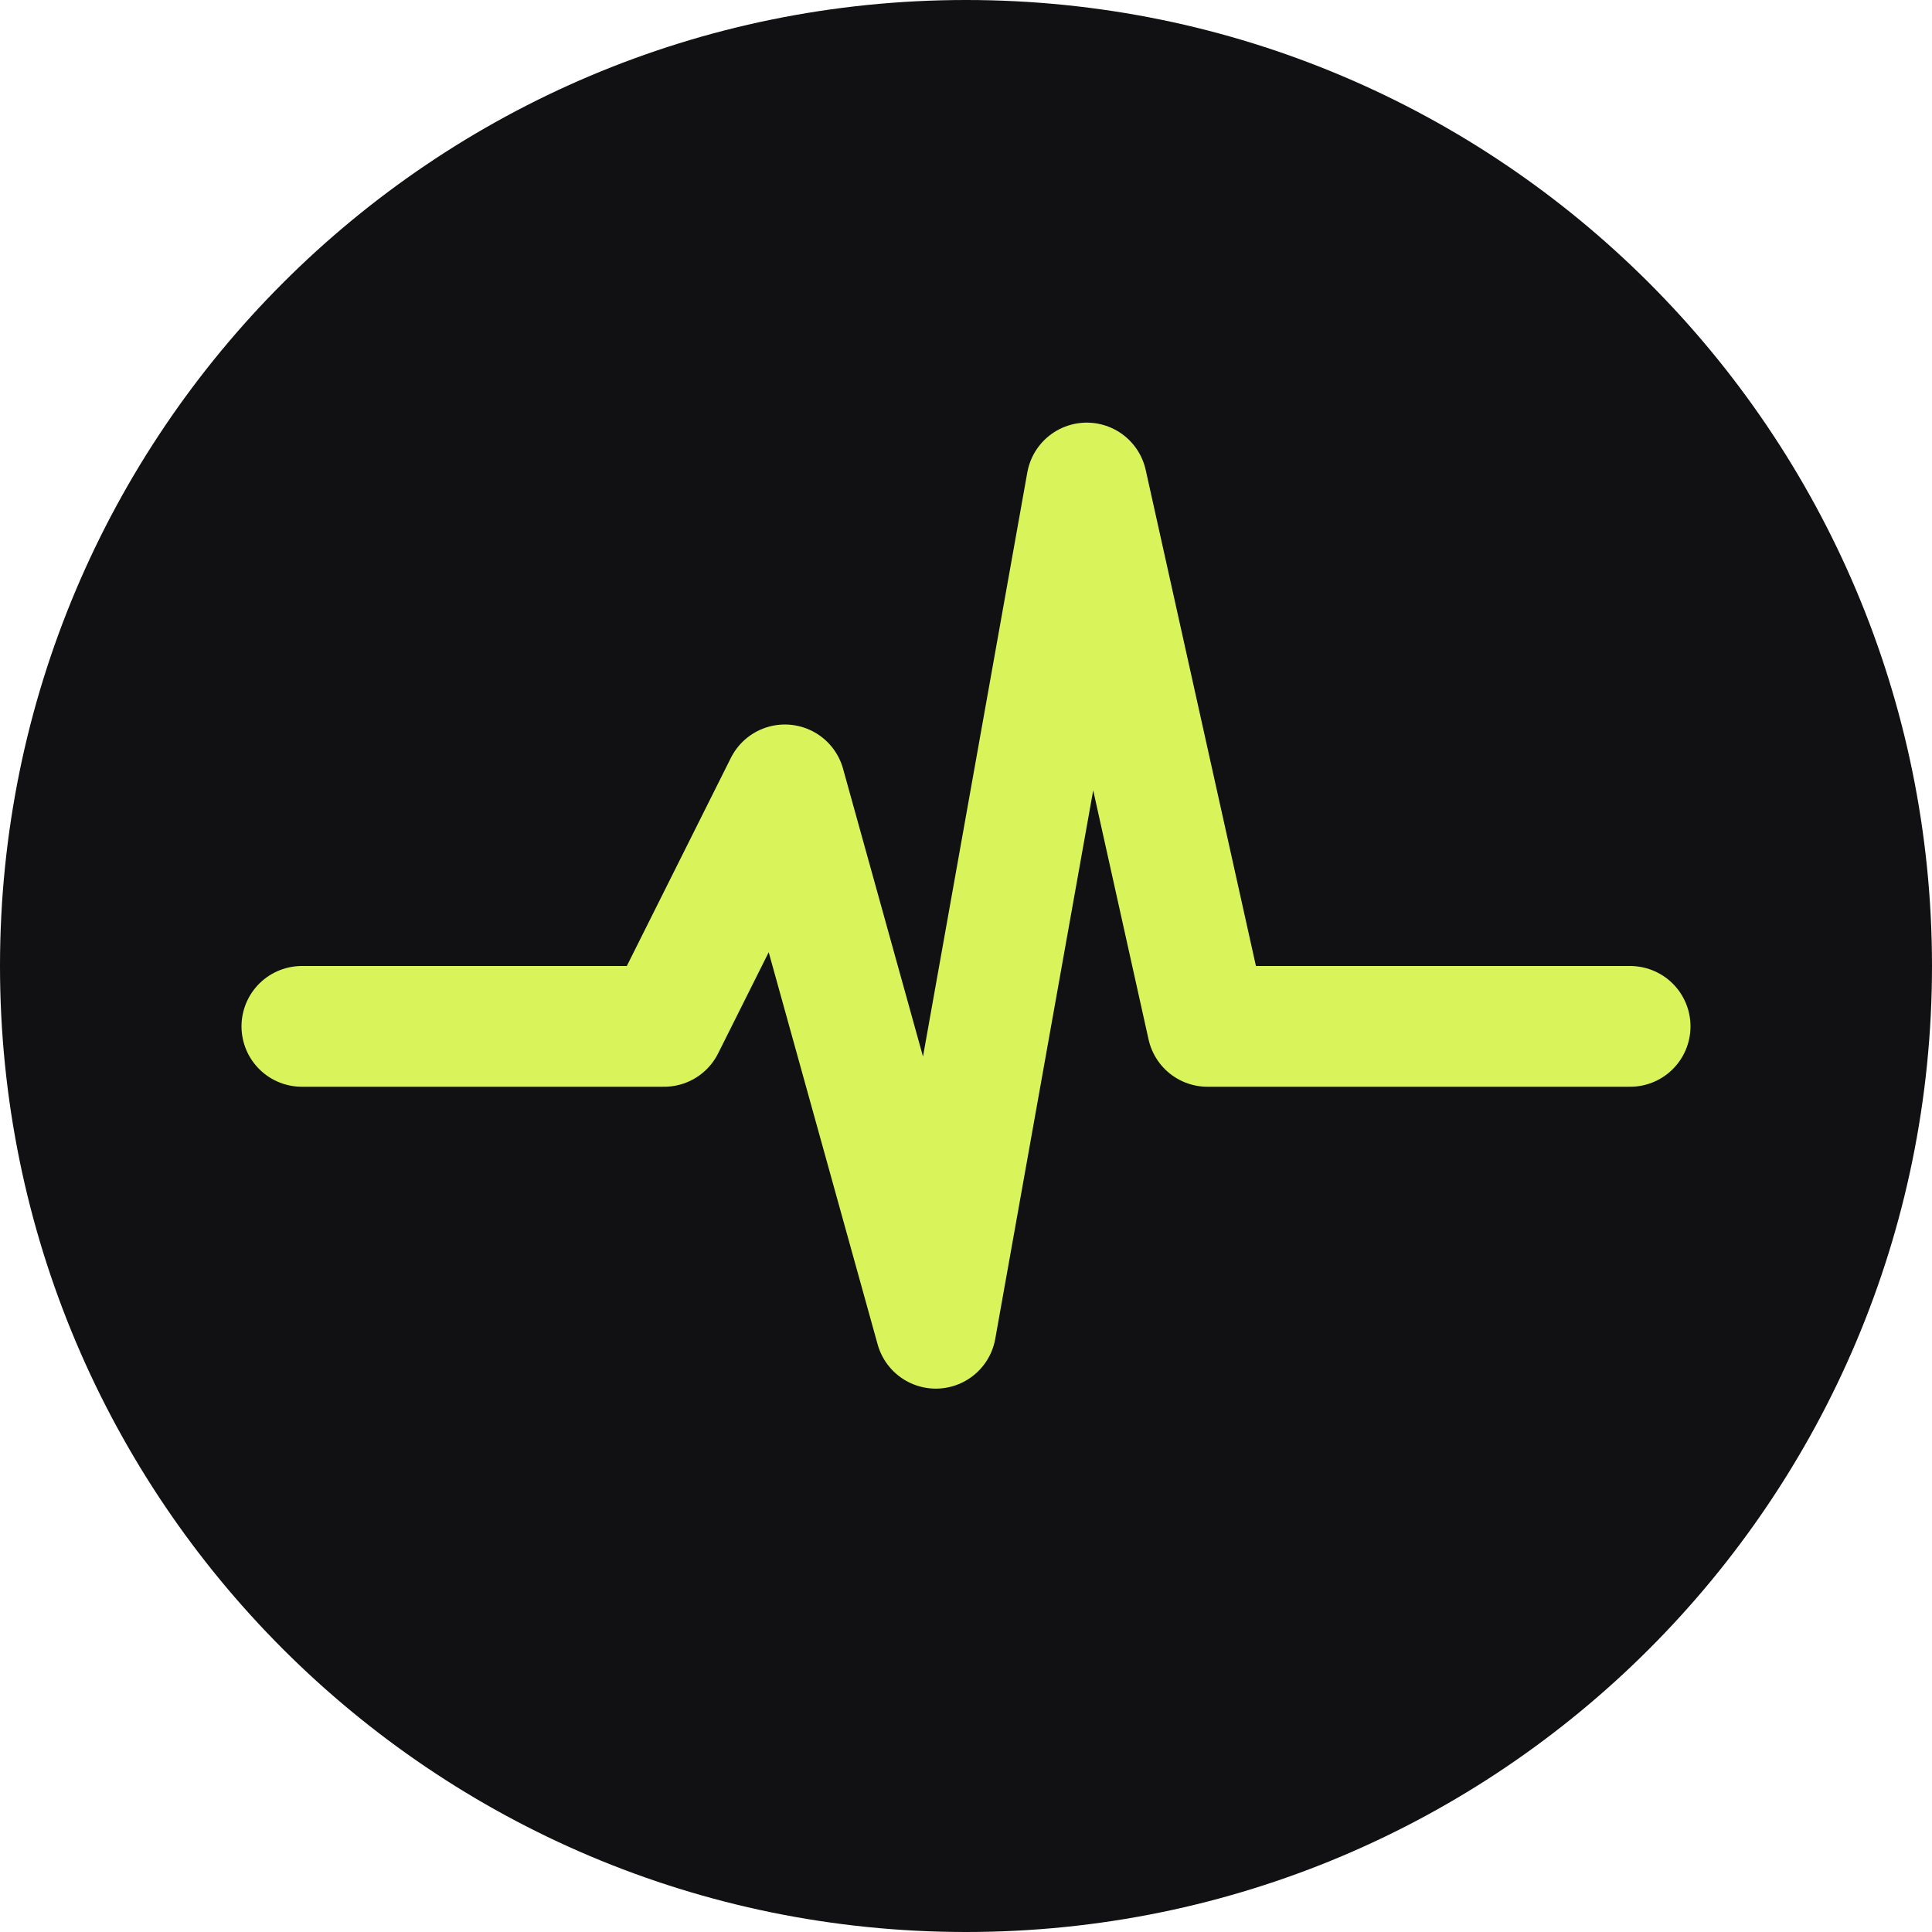
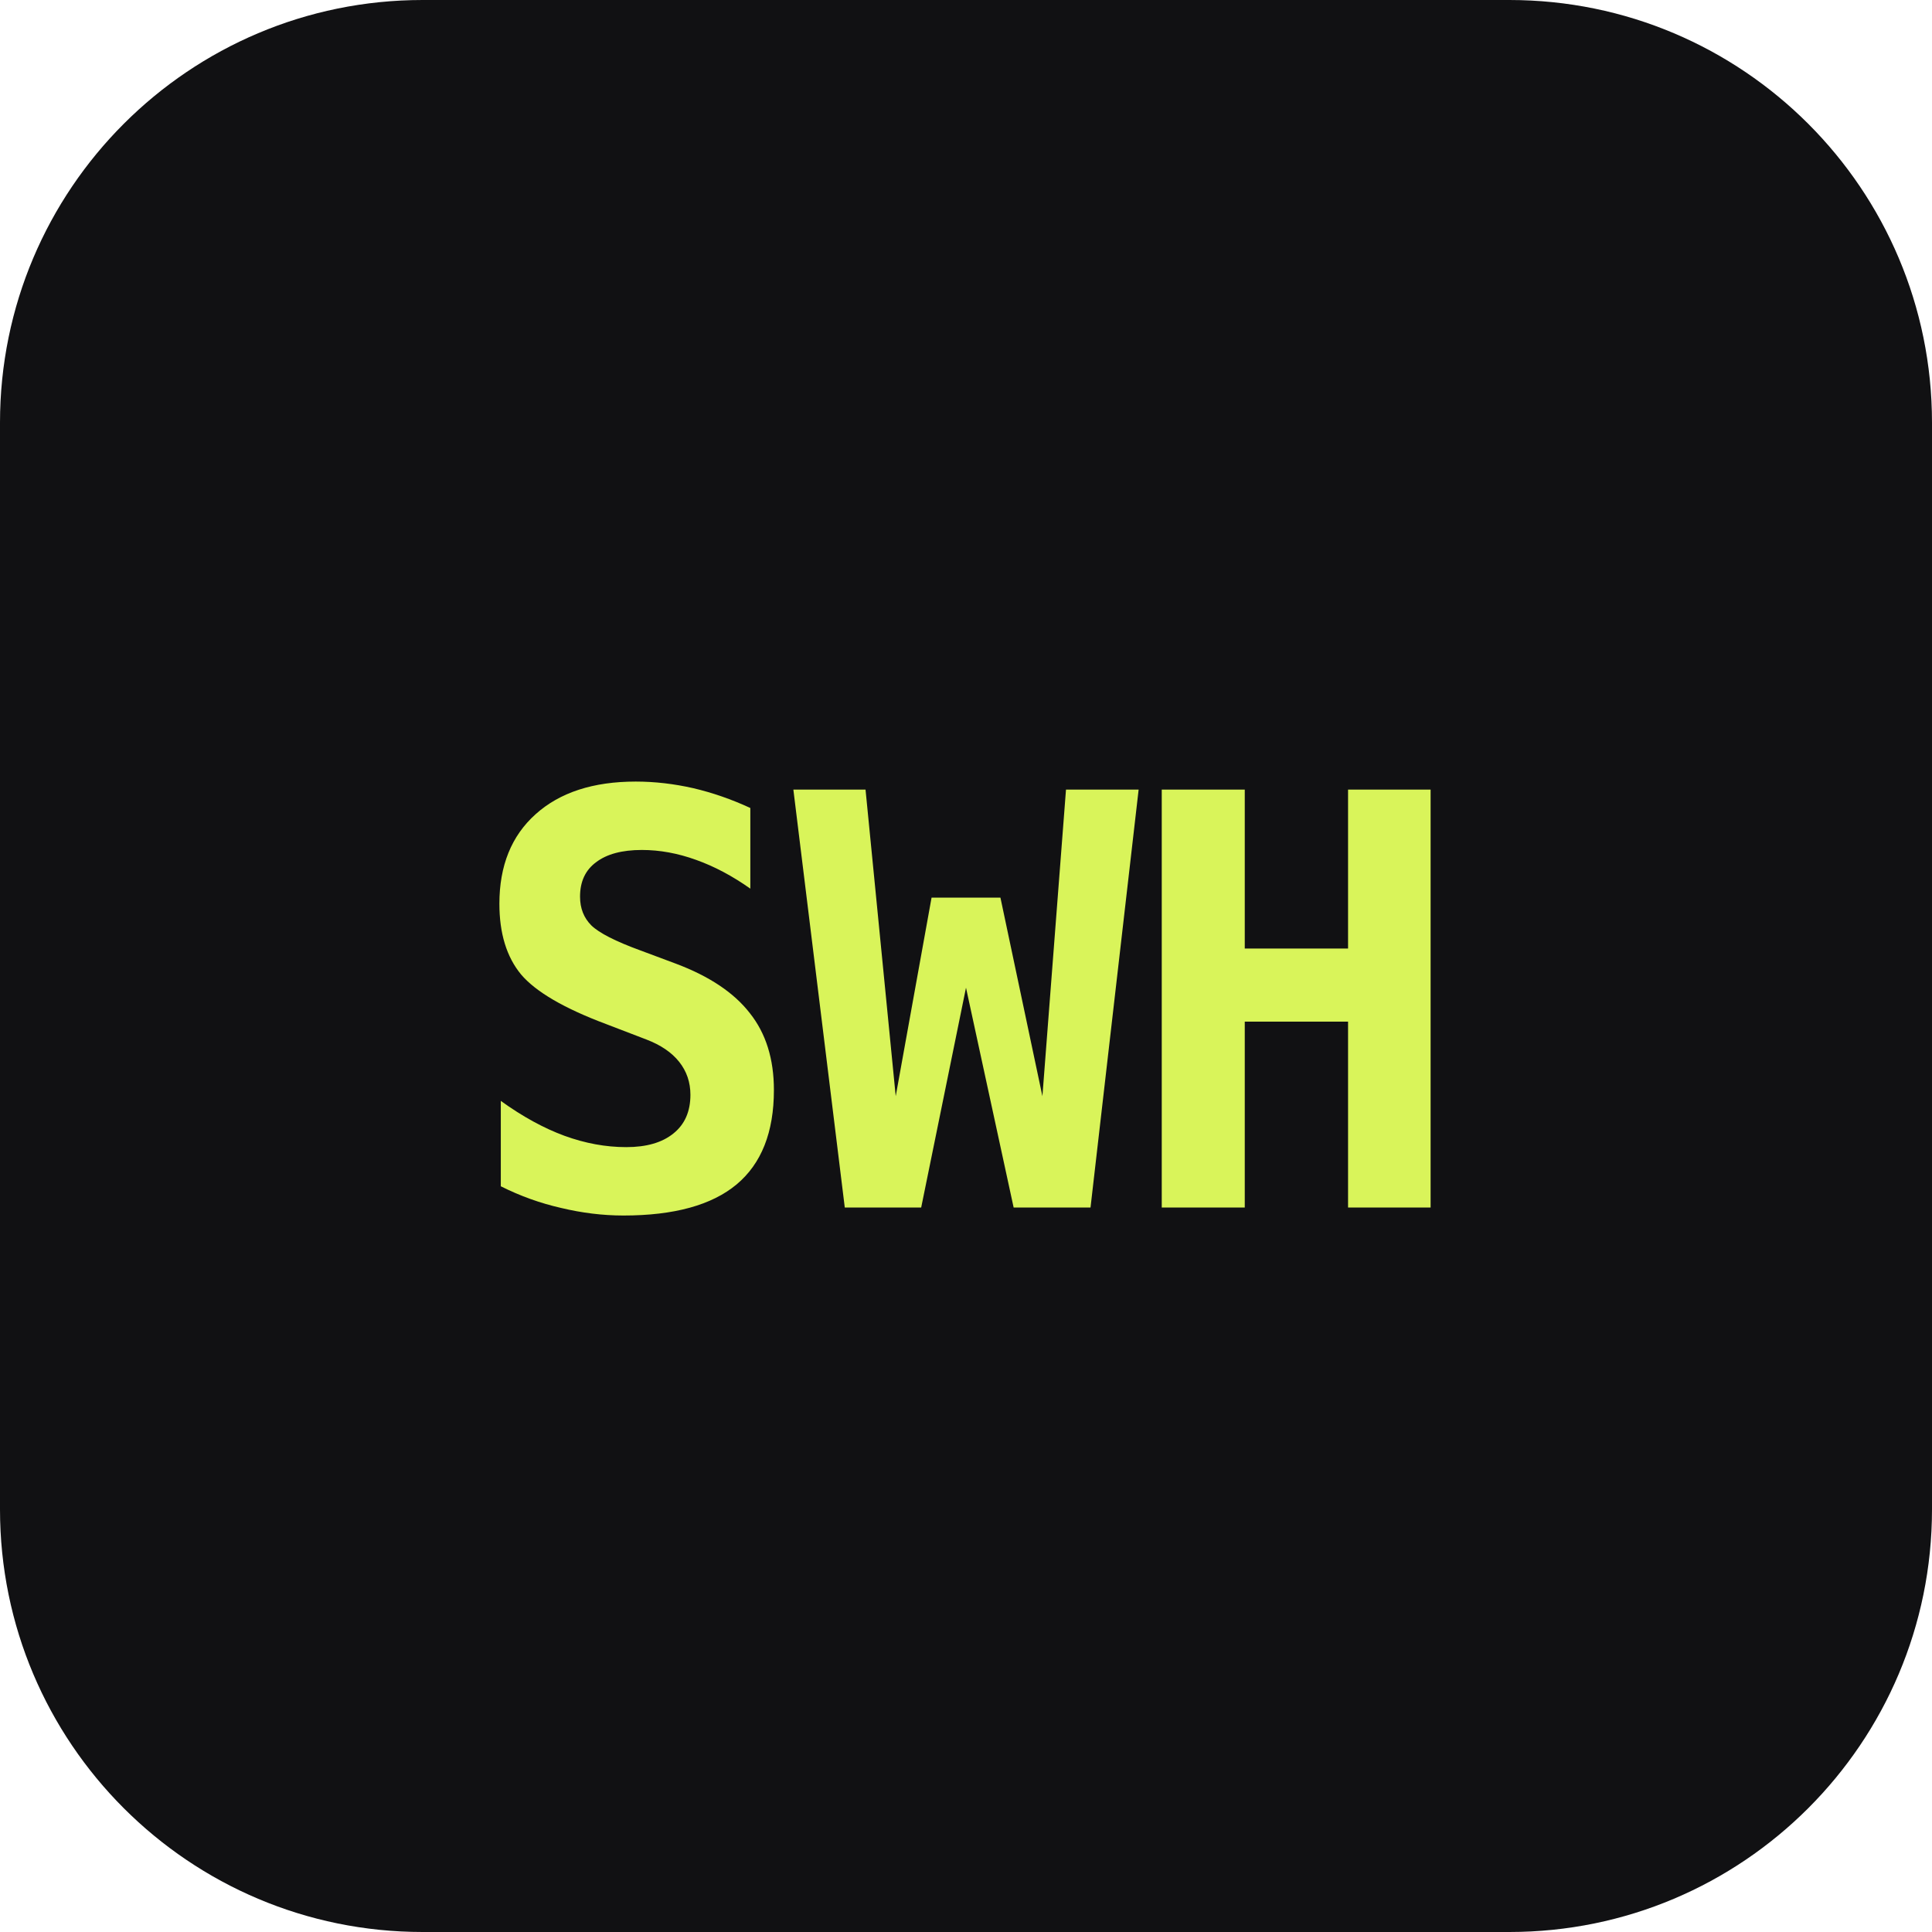
<svg xmlns="http://www.w3.org/2000/svg" viewBox="0 0 64 64">
-   <rect width="64" height="64" rx="32" fill="#111113" />
-   <path d="M10 34 H22 L26 26 L31 44 L36 16 L40 34 H54" fill="none" stroke="#D9F45A" stroke-width="4" stroke-linecap="round" stroke-linejoin="round" />
+   <rect width="64" height="64" rx="14" fill="#111113" />
+   <text x="32" y="40" font-family="ui-monospace,Consolas,monospace" font-weight="700" font-size="19" letter-spacing="-0.5" fill="#D9F45A" text-anchor="middle">SWH</text>
</svg>
